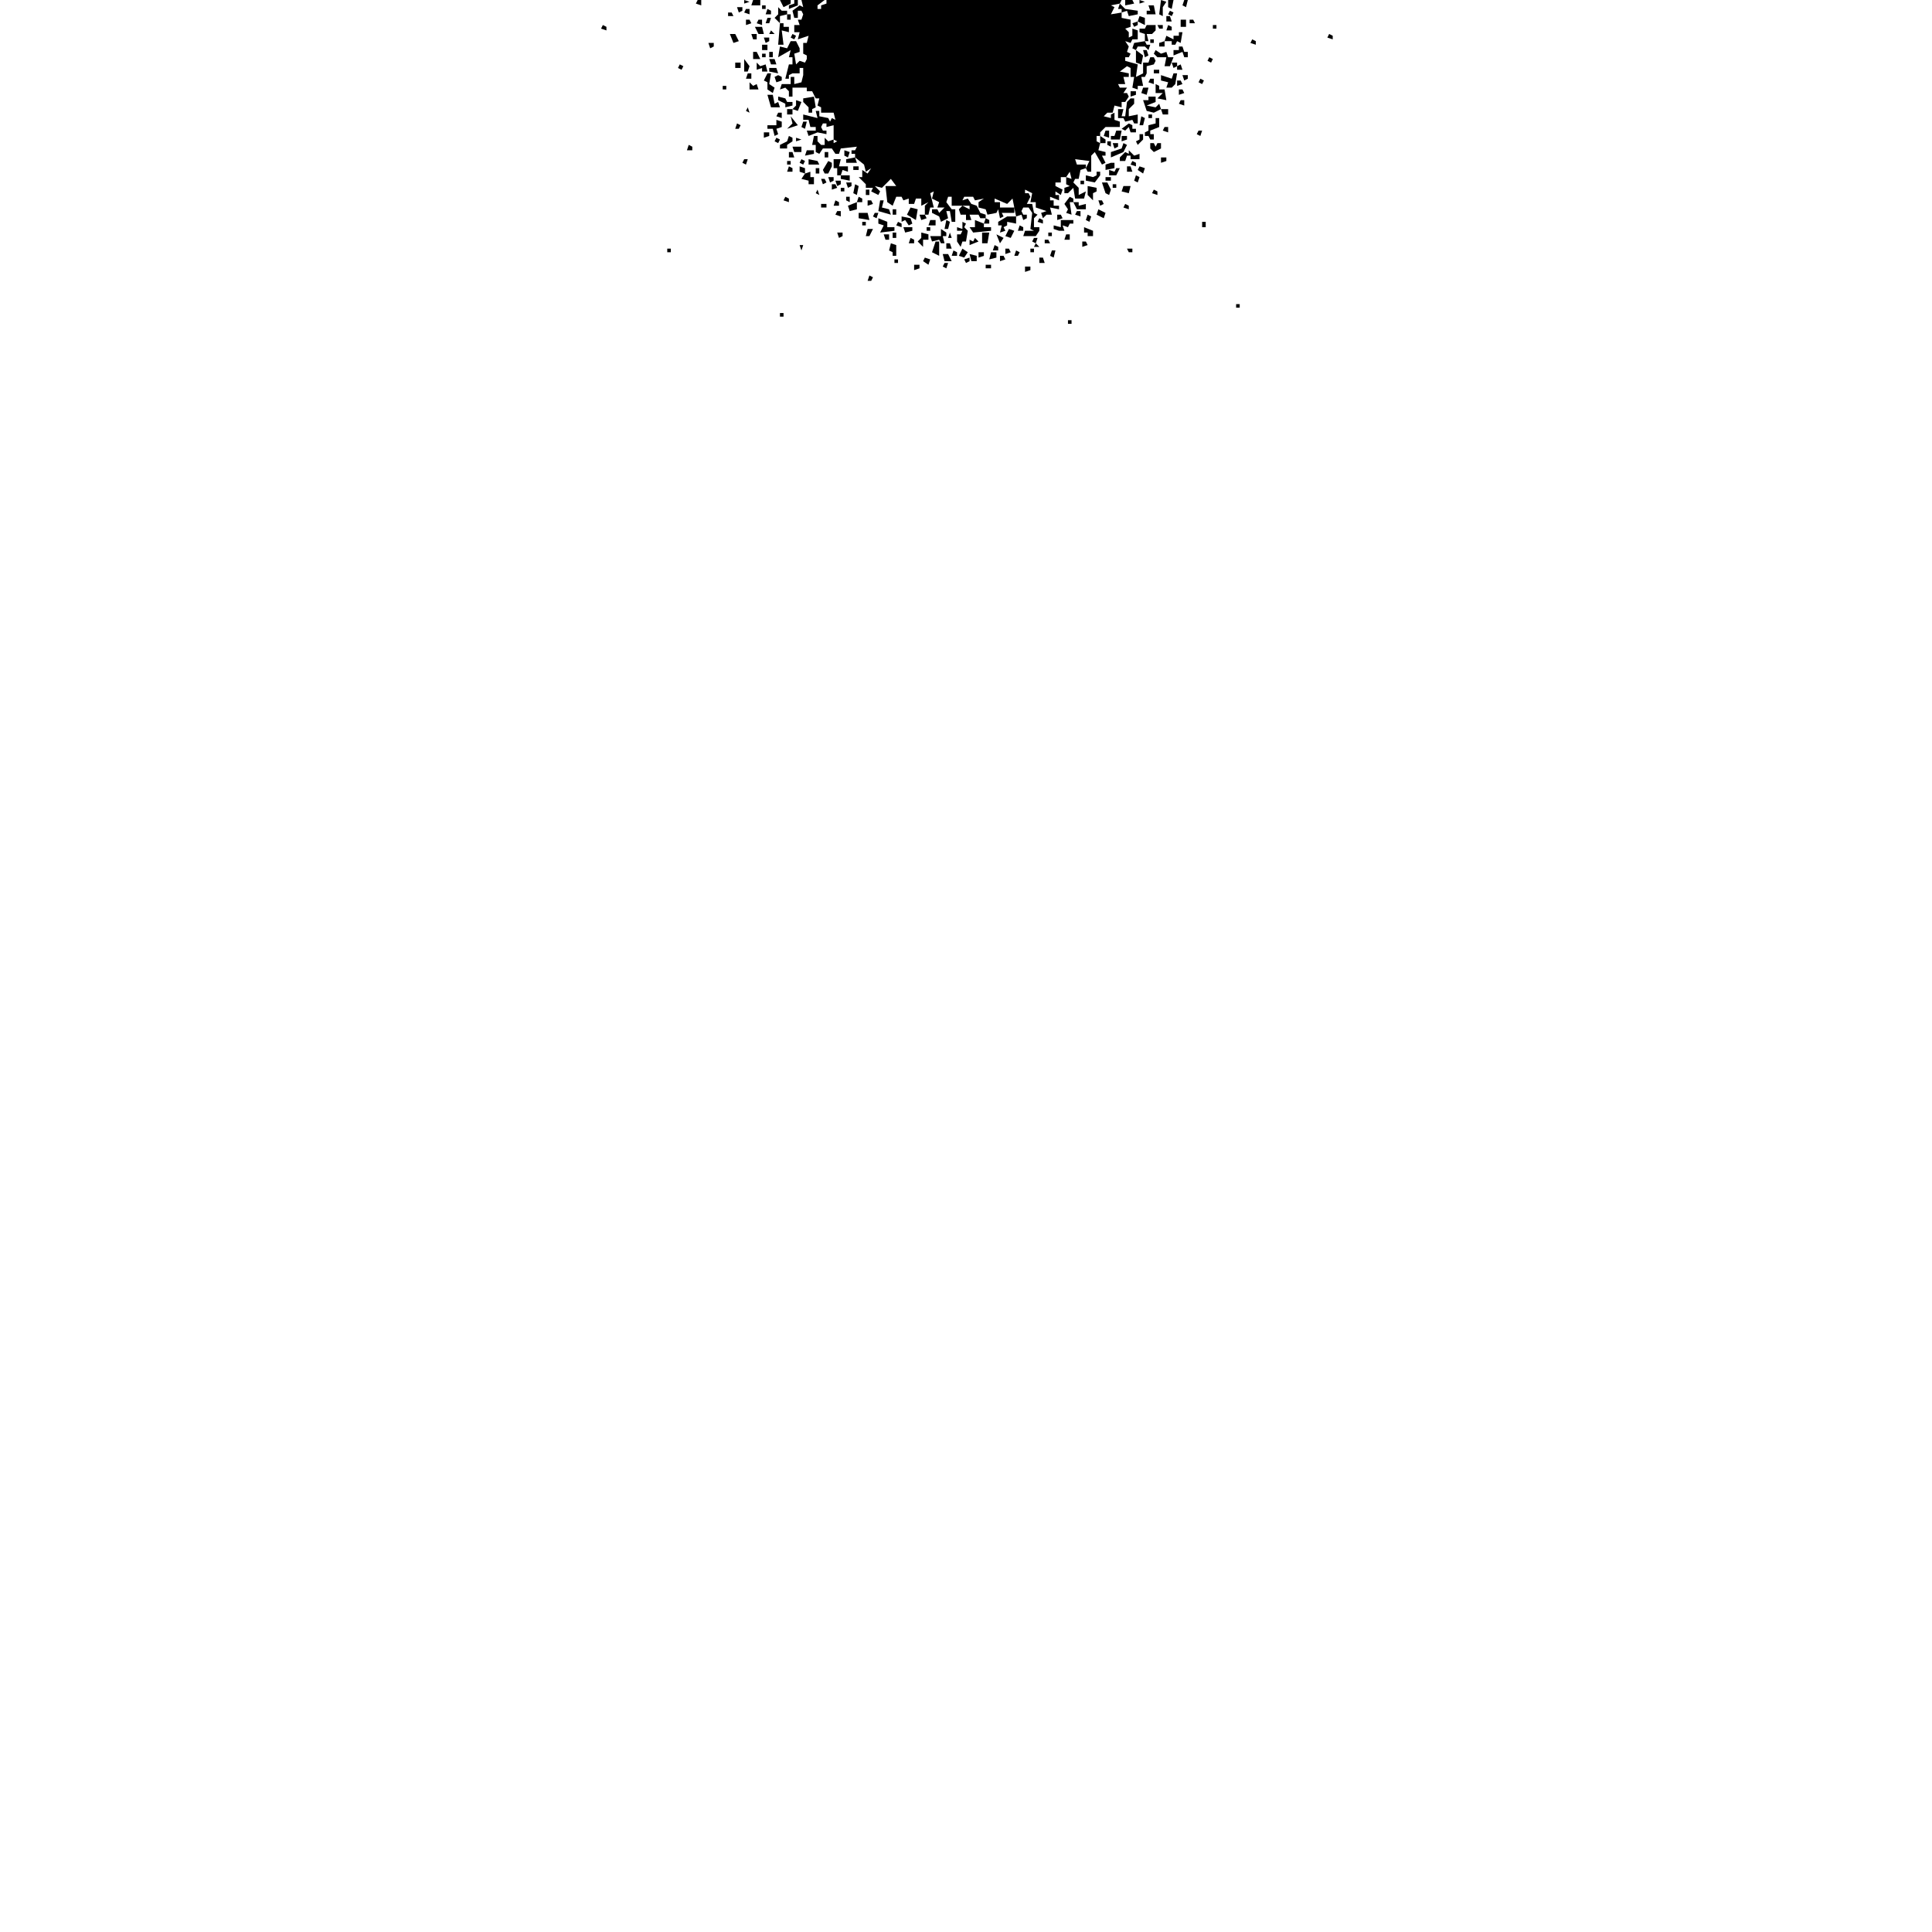
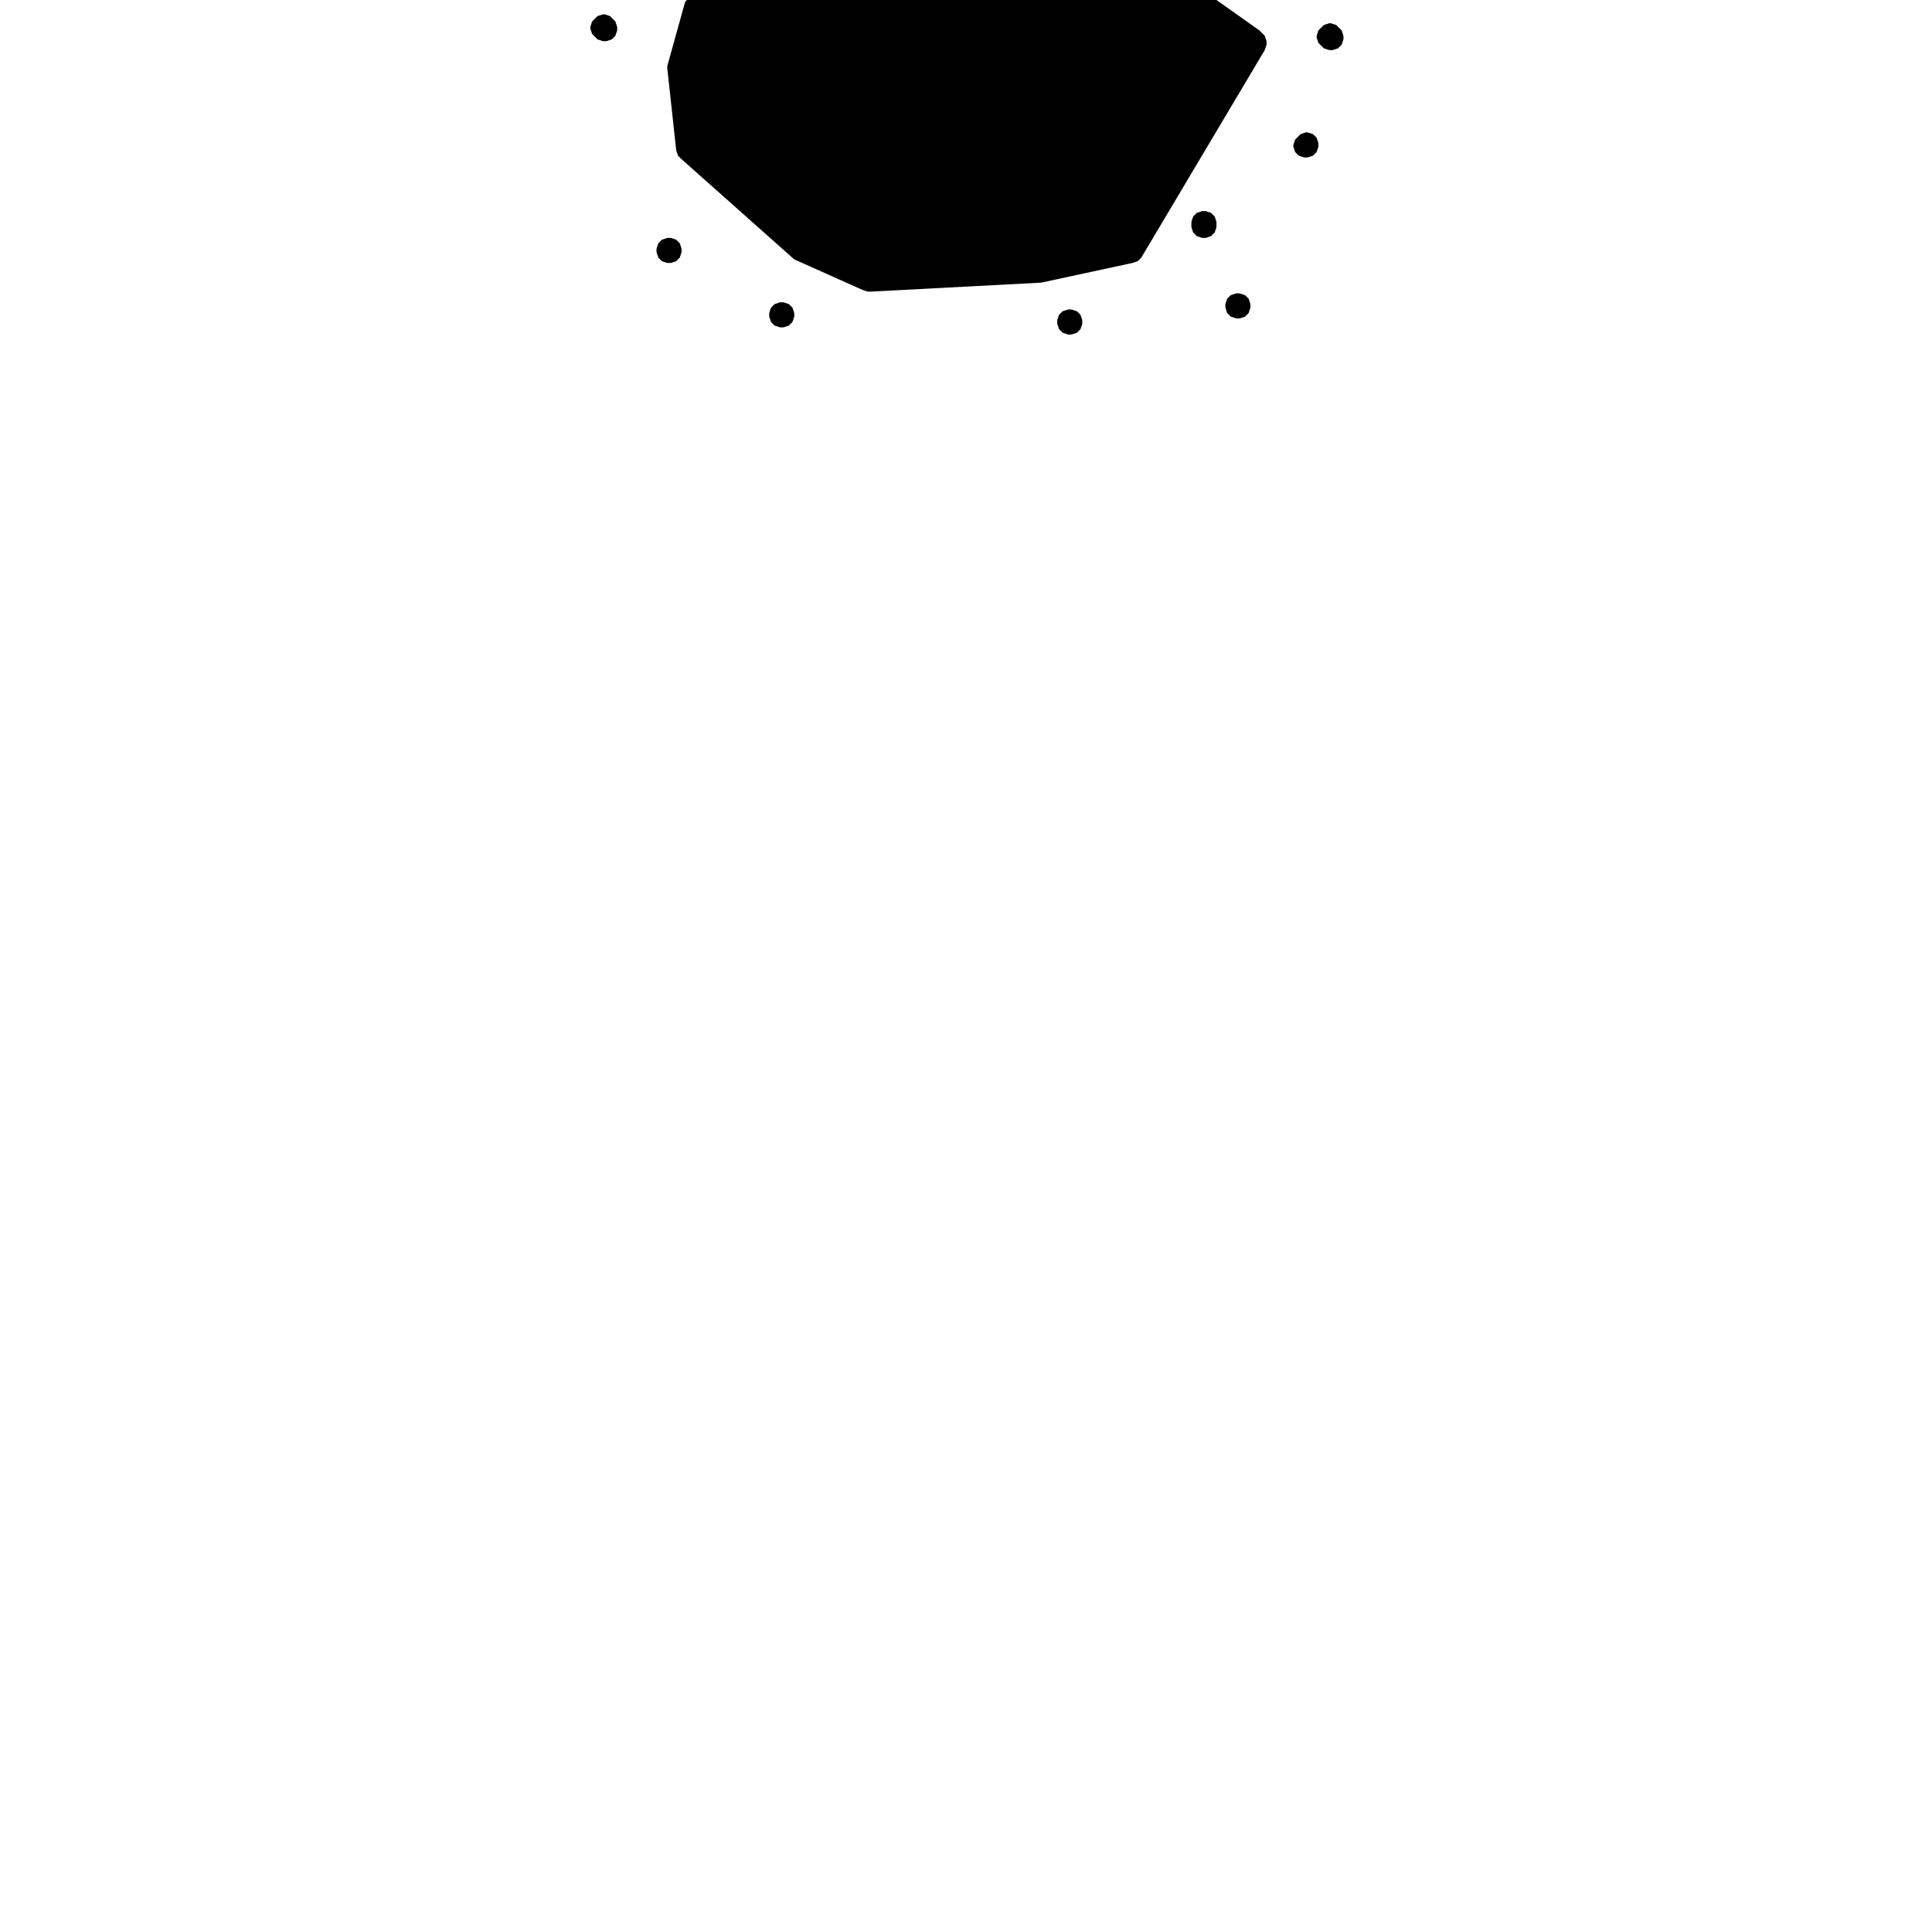
<svg xmlns="http://www.w3.org/2000/svg" viewBox="0 0 2160 2160">
-   <path id="sun" d="M780 0L784 0L784 6L778 4ZM832 0L838 2L832 4ZM842 0L850 0L850 6L840 6ZM872 0L884 0L884 4L876 8ZM888 0L892 0L892 6L882 10L882 6L888 4ZM896 0L922 0L914 6L914 10L918 10L918 6L924 4L924 0L1254 0L1252 4L1242 6L1246 8L1242 16L1254 14L1254 20L1264 22L1264 30L1258 32L1262 36L1262 42L1266 40L1266 32L1272 34L1272 44L1266 44L1264 48L1258 46L1262 52L1260 58L1264 60L1262 64L1258 64L1258 68L1272 72L1270 86L1278 82L1278 70L1284 70L1286 64L1290 64L1292 68L1290 72L1282 74L1282 82L1280 86L1276 86L1278 96L1272 96L1272 100L1266 98L1268 86L1264 86L1264 76L1260 74L1252 80L1262 82L1262 86L1256 86L1258 94L1250 94L1252 98L1260 98L1256 104L1260 104L1262 108L1258 114L1254 114L1254 120L1246 118L1244 126L1238 126L1234 130L1242 132L1242 128L1246 126L1246 134L1252 136L1252 142L1236 142L1230 148L1230 152L1226 152L1226 158L1230 160L1228 168L1236 170L1236 174L1232 174L1236 182L1232 184L1224 170L1220 174L1220 192L1216 192L1214 188L1218 180L1202 178L1204 184L1214 184L1214 188L1208 190L1206 200L1202 200L1200 204L1206 210L1206 218L1214 214L1212 222L1202 222L1200 210L1194 216L1190 216L1190 210L1196 208L1192 206L1192 198L1198 200L1196 192L1192 198L1186 198L1186 204L1180 204L1180 208L1188 212L1186 218L1180 214L1180 218L1184 218L1184 224L1174 220L1174 224L1178 224L1178 230L1184 230L1184 234L1174 232L1176 240L1170 240L1166 244L1164 238L1170 236L1158 232L1158 226L1152 226L1154 216L1146 212L1146 216L1150 216L1152 220L1148 228L1154 228L1156 238L1160 240L1156 244L1156 254L1162 254L1162 258L1158 264L1144 264L1146 258L1156 258L1152 256L1154 238L1150 232L1144 232L1142 236L1144 240L1148 240L1148 244L1144 246L1142 240L1136 242L1132 222L1126 228L1112 222L1112 226L1118 226L1118 232L1134 232L1134 238L1120 238L1122 242L1118 244L1116 234L1114 238L1104 240L1102 234L1094 232L1094 226L1100 222L1090 224L1088 220L1078 220L1076 224L1082 222L1086 228L1092 230L1096 238L1102 240L1102 244L1096 244L1094 240L1084 240L1086 246L1080 246L1080 240L1074 240L1072 234L1076 230L1084 234L1084 230L1064 230L1064 220L1060 220L1058 226L1064 234L1068 234L1068 248L1064 248L1062 236L1058 236L1060 244L1052 248L1050 242L1042 238L1042 234L1048 234L1050 238L1056 232L1048 232L1050 226L1042 222L1044 214L1040 216L1044 232L1040 232L1038 240L1034 240L1034 230L1038 226L1030 230L1030 222L1024 222L1022 228L1016 228L1016 222L1010 224L1008 220L1002 220L998 230L992 226L990 208L1002 208L996 200L986 210L978 208L984 214L982 218L974 214L976 210L968 210L968 206L960 198L964 198L964 190L970 194L974 188L968 192L966 184L956 176L956 172L952 172L952 168L956 168L958 164L940 166L938 172L934 172L930 166L920 166L916 172L912 170L912 162L908 162L910 152L914 152L914 158L918 162L922 162L922 154L926 158L932 156L932 160L936 158L932 156L932 140L924 142L924 138L920 138L918 142L920 146L924 146L924 150L914 148L904 152L902 146L912 146L912 142L906 142L904 134L898 134L898 128L914 132L912 124L916 124L916 130L926 132L928 136L930 132L934 134L932 126L918 126L918 120L914 118L916 110L912 110L908 102L902 102L902 98L886 98L886 108L882 108L882 102L878 98L872 100L874 94L884 94L884 86L888 86L888 94L896 92L898 84L898 76L894 76L894 82L886 82L882 84L882 88L878 88L882 72L886 72L886 64L882 64L884 56L870 64L872 52L880 54L884 46L890 46L894 54L894 58L888 60L890 72L894 68L900 70L902 66L902 62L898 60L898 48L902 48L904 40L892 44L894 36L888 36L888 28L894 28L892 22L896 22L898 16L896 12L892 12L892 20L888 20L886 12L894 6L898 8ZM1258 0L1266 0L1268 4L1258 6ZM1274 0L1280 2L1274 4ZM1298 0L1304 2L1300 8L1300 18L1296 16ZM1306 0L1312 0L1310 10L1306 8ZM1324 0L1328 0L1326 8L1322 6ZM1252 4L1258 10L1272 12L1272 16L1262 18L1260 12L1254 14L1254 10L1250 10ZM852 6L856 6L856 10L852 10ZM1284 6L1290 6L1292 16L1282 16L1282 12L1286 12ZM824 8L830 8L830 12L826 14ZM870 8L874 12L880 12L880 16L872 18L872 26L866 20L870 16ZM834 10L838 10L838 16L832 14ZM858 10L862 12L862 16L856 16ZM1308 12L1312 14L1310 18L1306 16ZM814 14L818 14L820 18L814 18ZM880 16L884 16L884 22L880 22ZM1308 18L1310 24L1304 24L1304 18ZM1274 18L1280 20L1280 28L1272 24ZM858 20L862 20L860 26L856 26ZM834 22L838 22L840 26L834 28ZM848 22L852 22L852 28L846 26ZM1272 24L1272 28L1268 30L1266 26ZM1320 22L1326 22L1326 30L1320 30ZM1330 22L1334 22L1336 26L1330 26ZM872 26L876 26L876 30L882 30L882 36L874 34L876 50L870 50ZM674 28L678 30L678 34L672 32ZM1282 28L1292 28L1292 34L1288 38L1282 38L1284 46L1280 46L1280 38L1274 36L1274 32L1280 32ZM1294 28L1300 28L1300 32L1296 32ZM1306 28L1310 30L1310 34L1304 34ZM1356 28L1360 28L1360 32L1356 32ZM844 30L852 30L854 38L848 38ZM862 34L866 38L860 38ZM1318 36L1322 36L1320 48L1316 46L1314 50L1310 50L1310 46L1302 46L1304 40L1312 44L1312 40L1318 40ZM816 38L822 38L826 46L820 48ZM840 38L846 38L846 44L842 44ZM886 38L890 40L888 44L884 42ZM1486 38L1490 40L1490 44L1484 42ZM854 42L860 42L860 46L856 48ZM1280 46L1282 50L1286 50L1284 56L1280 52L1272 52L1270 56L1266 54L1268 48ZM1286 44L1290 44L1290 48L1286 48ZM1302 46L1302 52L1296 52L1296 48ZM1400 44L1404 46L1404 50L1398 48ZM792 48L798 48L798 52L794 54ZM852 50L858 50L858 56L852 56ZM1318 52L1322 52L1324 58L1328 58L1328 64L1324 64L1322 58L1312 62L1312 56L1318 56ZM1270 56L1278 62L1276 72L1270 70ZM1282 56L1284 62L1280 64L1278 56ZM1292 56L1298 60L1304 58L1306 64L1312 64L1308 74L1302 74L1304 64L1294 64L1290 60ZM842 58L846 58L850 66L842 66ZM860 58L864 58L864 64L860 64ZM852 60L856 60L856 64L852 64ZM1352 64L1356 66L1354 70L1350 68ZM832 66L838 74L836 80L832 80ZM860 66L866 66L868 72L862 72ZM1310 70L1316 70L1316 74L1312 76ZM822 70L828 70L828 76L822 76ZM846 70L850 74L856 72L858 80L852 80L852 76L846 78ZM760 72L764 74L762 78L758 76ZM1316 74L1320 72L1322 78L1316 78ZM860 76L868 76L870 82L860 80ZM1290 78L1296 78L1296 82L1290 82ZM836 82L840 82L840 88L834 88ZM858 82L862 82L860 94L866 98L864 104L858 100L858 92L854 90ZM1312 82L1316 82L1314 94L1310 98L1304 98L1306 92L1298 90L1298 84L1310 88ZM870 84L874 86L874 90L868 92L866 86ZM1322 84L1328 84L1328 88L1324 90ZM1286 88L1290 88L1290 94L1284 92ZM1342 88L1346 90L1344 94L1340 92ZM1316 90L1320 90L1322 94L1316 96ZM838 92L842 96L846 94L848 100L838 100ZM1292 94L1296 96L1296 100L1302 100L1304 112L1294 110L1300 104L1292 104ZM808 96L812 96L812 100L808 100ZM1278 98L1284 98L1282 106L1276 104ZM1318 100L1322 100L1324 104L1318 106ZM1264 102L1270 102L1270 106L1264 108ZM858 106L864 106L866 116L870 114L872 120L862 120ZM910 108L912 120L908 122L908 126L904 126L904 120L898 114L898 110ZM870 108L878 110L880 114L886 114L886 118L878 120L878 116L870 112ZM1284 108L1292 108L1292 114L1282 118L1292 120L1296 116L1298 122L1290 126L1282 124L1278 112L1284 112ZM1264 110L1268 110L1268 116L1262 122L1262 130L1272 128L1272 138L1268 138L1266 134L1258 136L1256 132L1250 132L1250 122L1256 122L1254 130L1258 130L1260 114ZM890 112L896 114L892 124L886 122L890 118ZM1320 112L1324 112L1324 118L1318 116ZM836 120L838 126L834 124ZM886 122L886 128L880 128L880 122ZM1298 122L1306 122L1306 128L1300 128ZM870 126L874 126L874 132L868 130ZM1284 128L1288 128L1288 132L1284 132ZM884 130L892 140L880 144L886 138ZM1276 130L1280 132L1278 140L1274 140ZM1292 132L1296 132L1296 142L1286 146L1286 150L1290 150L1290 156L1286 156L1284 152L1280 152L1280 148L1284 146L1284 140L1292 138ZM868 134L874 136L874 142L868 144L870 150L866 152L864 144L858 144L858 140L868 140ZM898 136L902 136L900 144L896 142ZM824 138L828 140L826 144L822 144ZM1262 138L1266 140L1266 144L1270 144L1270 148L1264 148L1262 142L1258 146L1254 144ZM1302 142L1306 142L1306 148L1300 146ZM1236 146L1240 146L1240 154L1234 152ZM1248 146L1254 146L1252 156L1242 156L1242 152L1246 152ZM1340 146L1344 146L1342 152L1338 150ZM854 148L860 148L860 152L854 154ZM1230 152L1236 156L1236 160L1230 160ZM1274 150L1278 150L1278 156L1272 162L1270 158L1274 156ZM882 152L886 154L886 158L880 162L880 166L872 166L872 162L880 158ZM1254 152L1260 152L1260 156L1254 158ZM868 154L872 156L870 160L866 158ZM890 154L896 156L890 158ZM1238 158L1242 158L1242 164L1238 162ZM1244 160L1250 160L1250 164L1246 166ZM1256 160L1260 162L1256 170L1242 176L1242 170L1254 166ZM1286 160L1290 160L1292 164L1294 160L1298 160L1298 166L1290 170L1286 166ZM770 162L774 164L774 168L768 168ZM886 164L896 164L896 170L888 170ZM902 168L910 168L910 172L900 174ZM944 168L950 170L948 176L944 174ZM1262 168L1268 174L1274 172L1274 178L1264 178L1264 174L1260 174L1258 180L1252 180L1252 176L1258 170L1262 172ZM882 170L886 170L888 176L882 176ZM922 170L926 170L926 176L922 176ZM956 176L958 182L946 182L946 178ZM1298 176L1304 176L1304 180L1298 182ZM832 178L836 178L834 184L830 182ZM896 178L900 180L898 184L894 182ZM904 178L914 180L916 184L904 184ZM932 178L940 178L938 186L948 186L948 192L942 190L940 196L936 196L936 188L932 188ZM880 180L884 180L884 184L880 184ZM926 180L930 182L930 186L926 194L922 194L920 190ZM1266 180L1270 182L1270 186L1264 184ZM1242 182L1246 182L1246 188L1236 190L1236 184ZM882 186L886 188L886 192L880 192ZM894 186L900 188L900 194L894 192ZM954 186L960 186L960 190L954 190ZM1260 186L1264 186L1266 192L1260 192ZM1274 186L1280 188L1278 194L1272 190ZM912 188L916 188L916 194L912 194ZM1240 190L1246 192L1248 188L1252 188L1248 196L1240 196ZM900 194L906 192L906 198L910 198L910 206L904 206L904 202L896 200ZM1226 192L1230 192L1230 196L1224 204L1214 202L1214 196L1222 198L1226 196ZM940 196L950 196L950 202L940 200ZM1270 196L1274 198L1272 204L1268 202ZM926 198L932 198L932 202L928 204ZM1236 198L1242 198L1242 202L1236 202ZM918 200L922 200L924 204L920 206ZM934 202L940 202L940 206L936 208ZM1208 202L1212 202L1212 206L1208 206ZM934 206L936 210L930 212L930 206ZM946 204L952 204L952 208L948 210ZM1232 204L1238 204L1242 212L1240 218L1236 216ZM956 206L960 208L958 218L954 216ZM1244 206L1248 206L1248 210L1244 210ZM1216 208L1226 210L1226 214L1222 216L1222 224L1216 218ZM1256 208L1264 208L1262 216L1254 214ZM940 210L944 210L944 214L940 214ZM914 212L916 218L912 216ZM968 212L972 212L972 218L968 218ZM1290 212L1294 214L1294 218L1288 216ZM878 220L882 222L882 226L876 224ZM946 220L950 220L950 226L946 224ZM960 220L964 222L964 226L958 226ZM1196 220L1200 222L1200 226L1196 226L1198 240L1192 238L1194 234L1190 228ZM934 224L938 226L938 230L932 230ZM958 226L958 234L950 236L948 230ZM970 224L974 224L976 228L970 230ZM984 224L988 224L986 232L994 234L996 240L982 236ZM1200 226L1206 226L1206 230L1214 228L1214 234L1204 234ZM1228 224L1232 224L1234 228L1230 230ZM918 228L924 228L924 232L918 232ZM1258 228L1262 230L1262 234L1256 232ZM1018 232L1026 234L1024 246L1014 240ZM998 234L1002 234L1002 240L998 240ZM1228 234L1236 238L1234 244L1226 240ZM936 236L940 236L940 242L934 240ZM1204 236L1208 236L1208 242L1202 240ZM960 238L970 238L972 246L960 244ZM978 238L982 238L980 244L976 242ZM1034 240L1036 244L1030 246L1028 240ZM1136 242L1136 250L1126 248L1126 252L1122 254L1124 258L1118 260L1120 252L1116 252L1116 248L1126 242ZM1182 240L1186 240L1188 244L1182 246ZM1216 240L1220 242L1218 248L1214 246ZM1008 242L1018 244L1020 250L1016 252L1012 246L1008 248ZM1102 244L1106 246L1106 250L1100 250ZM982 244L992 248L992 254L1000 254L1000 258L984 260L988 252L982 250ZM1162 244L1166 246L1166 250L1160 248ZM1186 246L1200 246L1200 250L1196 250L1194 254L1188 252L1190 258L1184 258L1178 256L1178 252L1186 254ZM1040 246L1046 246L1046 252L1038 252ZM1058 246L1062 248L1060 256L1056 256ZM1090 246L1100 250L1100 254L1108 254L1108 258L1088 260L1084 254L1090 254ZM964 248L968 248L968 252L964 252ZM1004 248L1008 250L1008 254L1002 252ZM1076 248L1080 250L1078 254L1082 258L1080 270L1076 270L1074 276L1070 270L1070 262L1074 262L1076 258L1070 258L1070 254L1076 256ZM1344 248L1348 248L1348 254L1344 254ZM1140 252L1144 254L1144 258L1138 258ZM1010 254L1020 254L1020 258L1012 260ZM1036 254L1040 254L1040 258L1036 258ZM1212 254L1222 258L1222 264L1216 264L1216 260L1212 260ZM970 256L976 256L972 264L968 264ZM1052 256L1058 260L1058 264L1054 264L1056 272L1052 272L1050 268L1042 270L1040 264L1052 264ZM1128 256L1134 258L1130 266L1124 264ZM998 260L1002 260L1002 266L998 266ZM1098 260L1106 260L1104 272L1098 272ZM936 260L942 260L942 264L938 266ZM1030 260L1038 262L1038 268L1032 268L1032 276L1026 270L1030 266ZM1062 260L1064 266L1060 266ZM1172 260L1176 260L1176 264L1172 264ZM988 262L994 262L994 268L990 268ZM1114 262L1122 266L1118 272ZM1192 262L1196 262L1196 268L1190 268ZM1018 266L1022 268L1022 272L1016 272ZM1090 266L1094 270L1084 274L1084 268L1088 270ZM1156 266L1160 266L1158 272L1154 270ZM1046 270L1050 270L1050 286L1042 282ZM1168 268L1172 268L1174 272L1168 272ZM1158 272L1162 276L1156 276ZM1210 270L1214 270L1216 274L1210 276ZM996 272L1002 274L1002 286L998 286L998 282L994 280ZM1058 272L1062 272L1064 278L1058 278ZM894 274L898 274L896 280ZM1112 274L1116 276L1116 280L1110 280ZM746 278L750 278L750 282L746 282ZM1076 278L1082 282L1078 288L1072 286ZM1124 278L1128 278L1130 282L1124 284ZM1152 278L1156 278L1156 282L1152 282ZM1260 278L1266 278L1266 282L1262 282ZM1066 280L1070 282L1070 286L1064 286ZM1136 280L1140 282L1138 286L1134 286ZM1176 280L1180 280L1178 288L1174 286ZM1094 282L1100 282L1100 286L1094 288ZM1108 282L1114 282L1114 288L1106 290ZM1054 284L1060 284L1064 292L1056 292ZM1084 284L1092 286L1092 292L1086 292ZM1084 288L1084 292L1080 294L1078 290ZM1118 286L1122 286L1124 290L1118 292ZM1034 288L1040 290L1038 296L1032 292ZM1162 288L1166 288L1168 294L1162 294ZM1000 290L1004 290L1004 294L1000 294ZM1056 294L1060 294L1058 300L1054 298ZM1022 296L1028 296L1028 300L1022 302ZM1102 296L1108 296L1108 300L1102 300ZM1146 298L1152 298L1152 302L1146 304ZM972 308L976 310L974 314L970 314ZM1382 340L1386 340L1386 344L1382 344ZM872 350L876 350L876 354L872 354ZM1194 358L1198 358L1198 362L1194 362Z" />
+   <path id="sun" d="M746 74L766 2L768 0L1360 0L1408 34L1414 40L1416 46L1416 50L1414 56L1276 288L1272 292L1266 294L1164 316L974 326L970 326L964 324L888 290L762 178L758 174L756 168L746 76ZM660 30L662 24L668 18L674 16L676 16L682 18L688 24L690 30L690 34L688 40L684 44L678 46L674 46L668 44L662 38L660 32ZM1472 40L1474 34L1480 28L1486 26L1488 26L1494 28L1500 34L1502 40L1502 44L1500 50L1496 54L1490 56L1486 56L1480 54L1474 48L1472 42ZM1446 162L1448 156L1454 150L1460 148L1462 148L1468 150L1472 154L1474 160L1474 164L1472 170L1468 174L1462 176L1458 176L1452 174L1448 170L1446 164ZM1332 248L1334 242L1338 238L1344 236L1348 236L1354 238L1358 242L1360 248L1360 254L1358 260L1354 264L1348 266L1344 266L1338 264L1334 260L1332 254ZM734 278L736 272L740 268L746 266L750 266L756 268L760 272L762 278L762 282L760 288L756 292L750 294L746 294L740 292L736 288L734 282ZM1370 340L1372 334L1376 330L1382 328L1386 328L1392 330L1396 334L1398 340L1398 344L1396 350L1392 354L1386 356L1382 356L1376 354L1372 350L1370 344ZM860 350L862 344L866 340L872 338L876 338L882 340L886 344L888 350L888 354L886 360L882 364L876 366L872 366L866 364L862 360L860 354ZM1182 358L1184 352L1188 348L1194 346L1198 346L1204 348L1208 352L1210 358L1210 362L1208 368L1204 372L1198 374L1194 374L1188 372L1184 368L1182 362Z" />
</svg>
